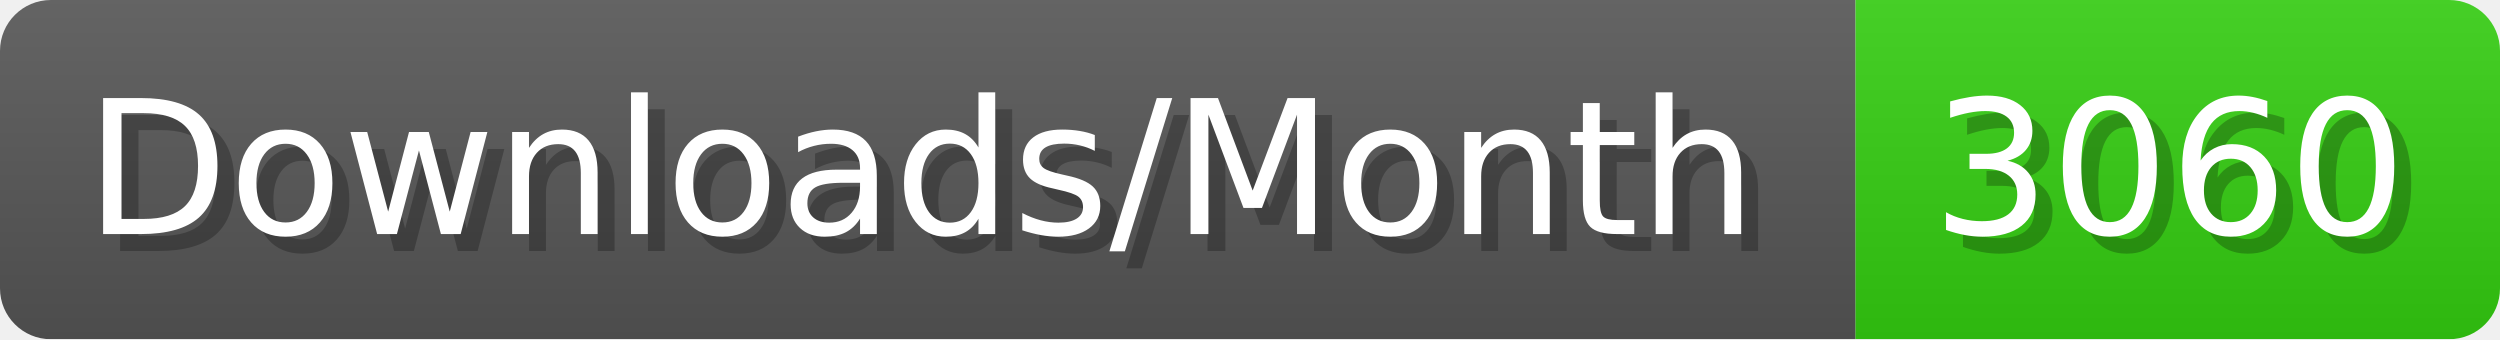
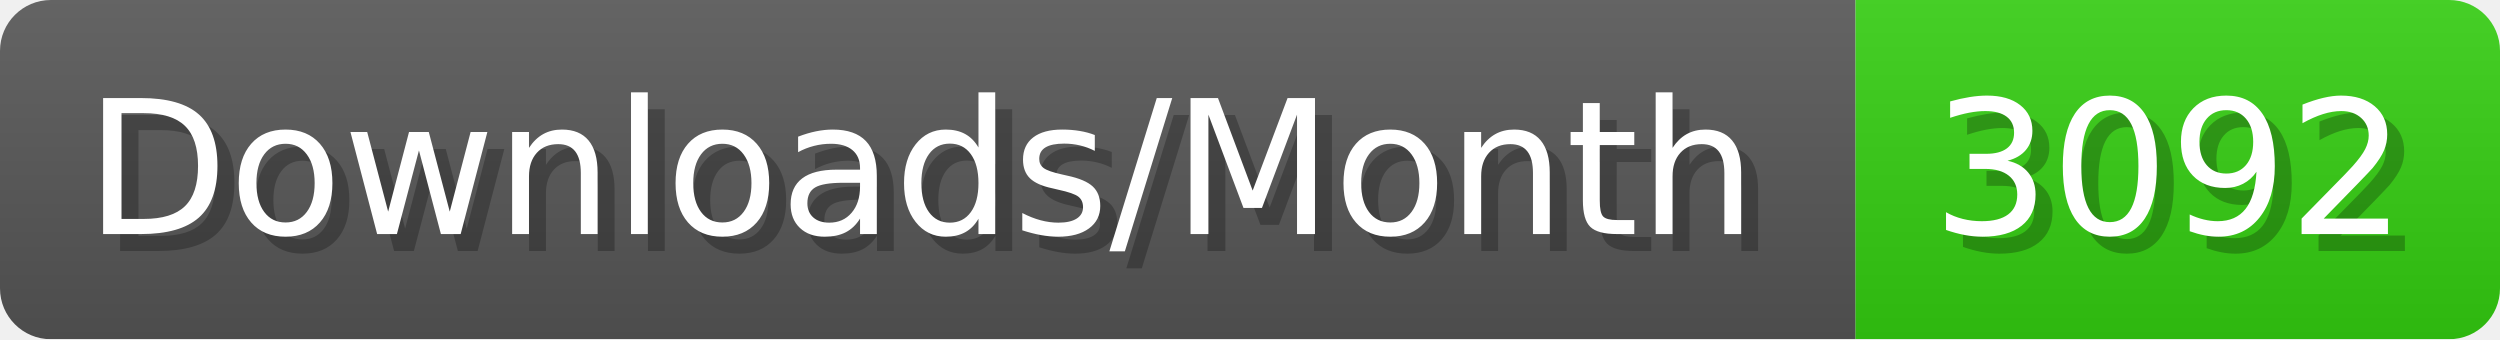
- <svg xmlns="http://www.w3.org/2000/svg" width="147.4" height="20" viewBox="0 0 1474 200" role="img" aria-label="Downloads/Month: 3060">
+ <svg xmlns="http://www.w3.org/2000/svg" width="147.4" height="20" viewBox="0 0 1474 200" role="img" aria-label="Downloads/Month: 3092">
  <linearGradient id="YlXUI" x2="0" y2="100%">
    <stop offset="0" stop-opacity=".1" stop-color="#EEE" />
    <stop offset="1" stop-opacity=".1" />
  </linearGradient>
  <mask id="JHhop">
    <rect width="1474" height="200" rx="30" fill="#FFF" />
  </mask>
  <g mask="url(#JHhop)">
    <rect width="1094" height="200" fill="#555" />
    <rect width="380" height="200" fill="#3C1" x="1094" />
    <rect width="1474" height="200" fill="url(#YlXUI)" />
  </g>
  <g aria-hidden="true" fill="#fff" text-anchor="start" font-family="Verdana,DejaVu Sans,sans-serif" font-size="110">
    <text x="60" y="148" textLength="994" fill="#000" opacity="0.25">Downloads/Month</text>
    <text x="50" y="138" textLength="994">Downloads/Month</text>
-     <text x="1149" y="148" textLength="280" fill="#000" opacity="0.25">3060</text>
-     <text x="1139" y="138" textLength="280">3060</text>
+     <text x="1149" y="148" textLength="280" fill="#000" opacity="0.25">3092</text>
+     <text x="1139" y="138" textLength="280">3092</text>
  </g>
</svg>
